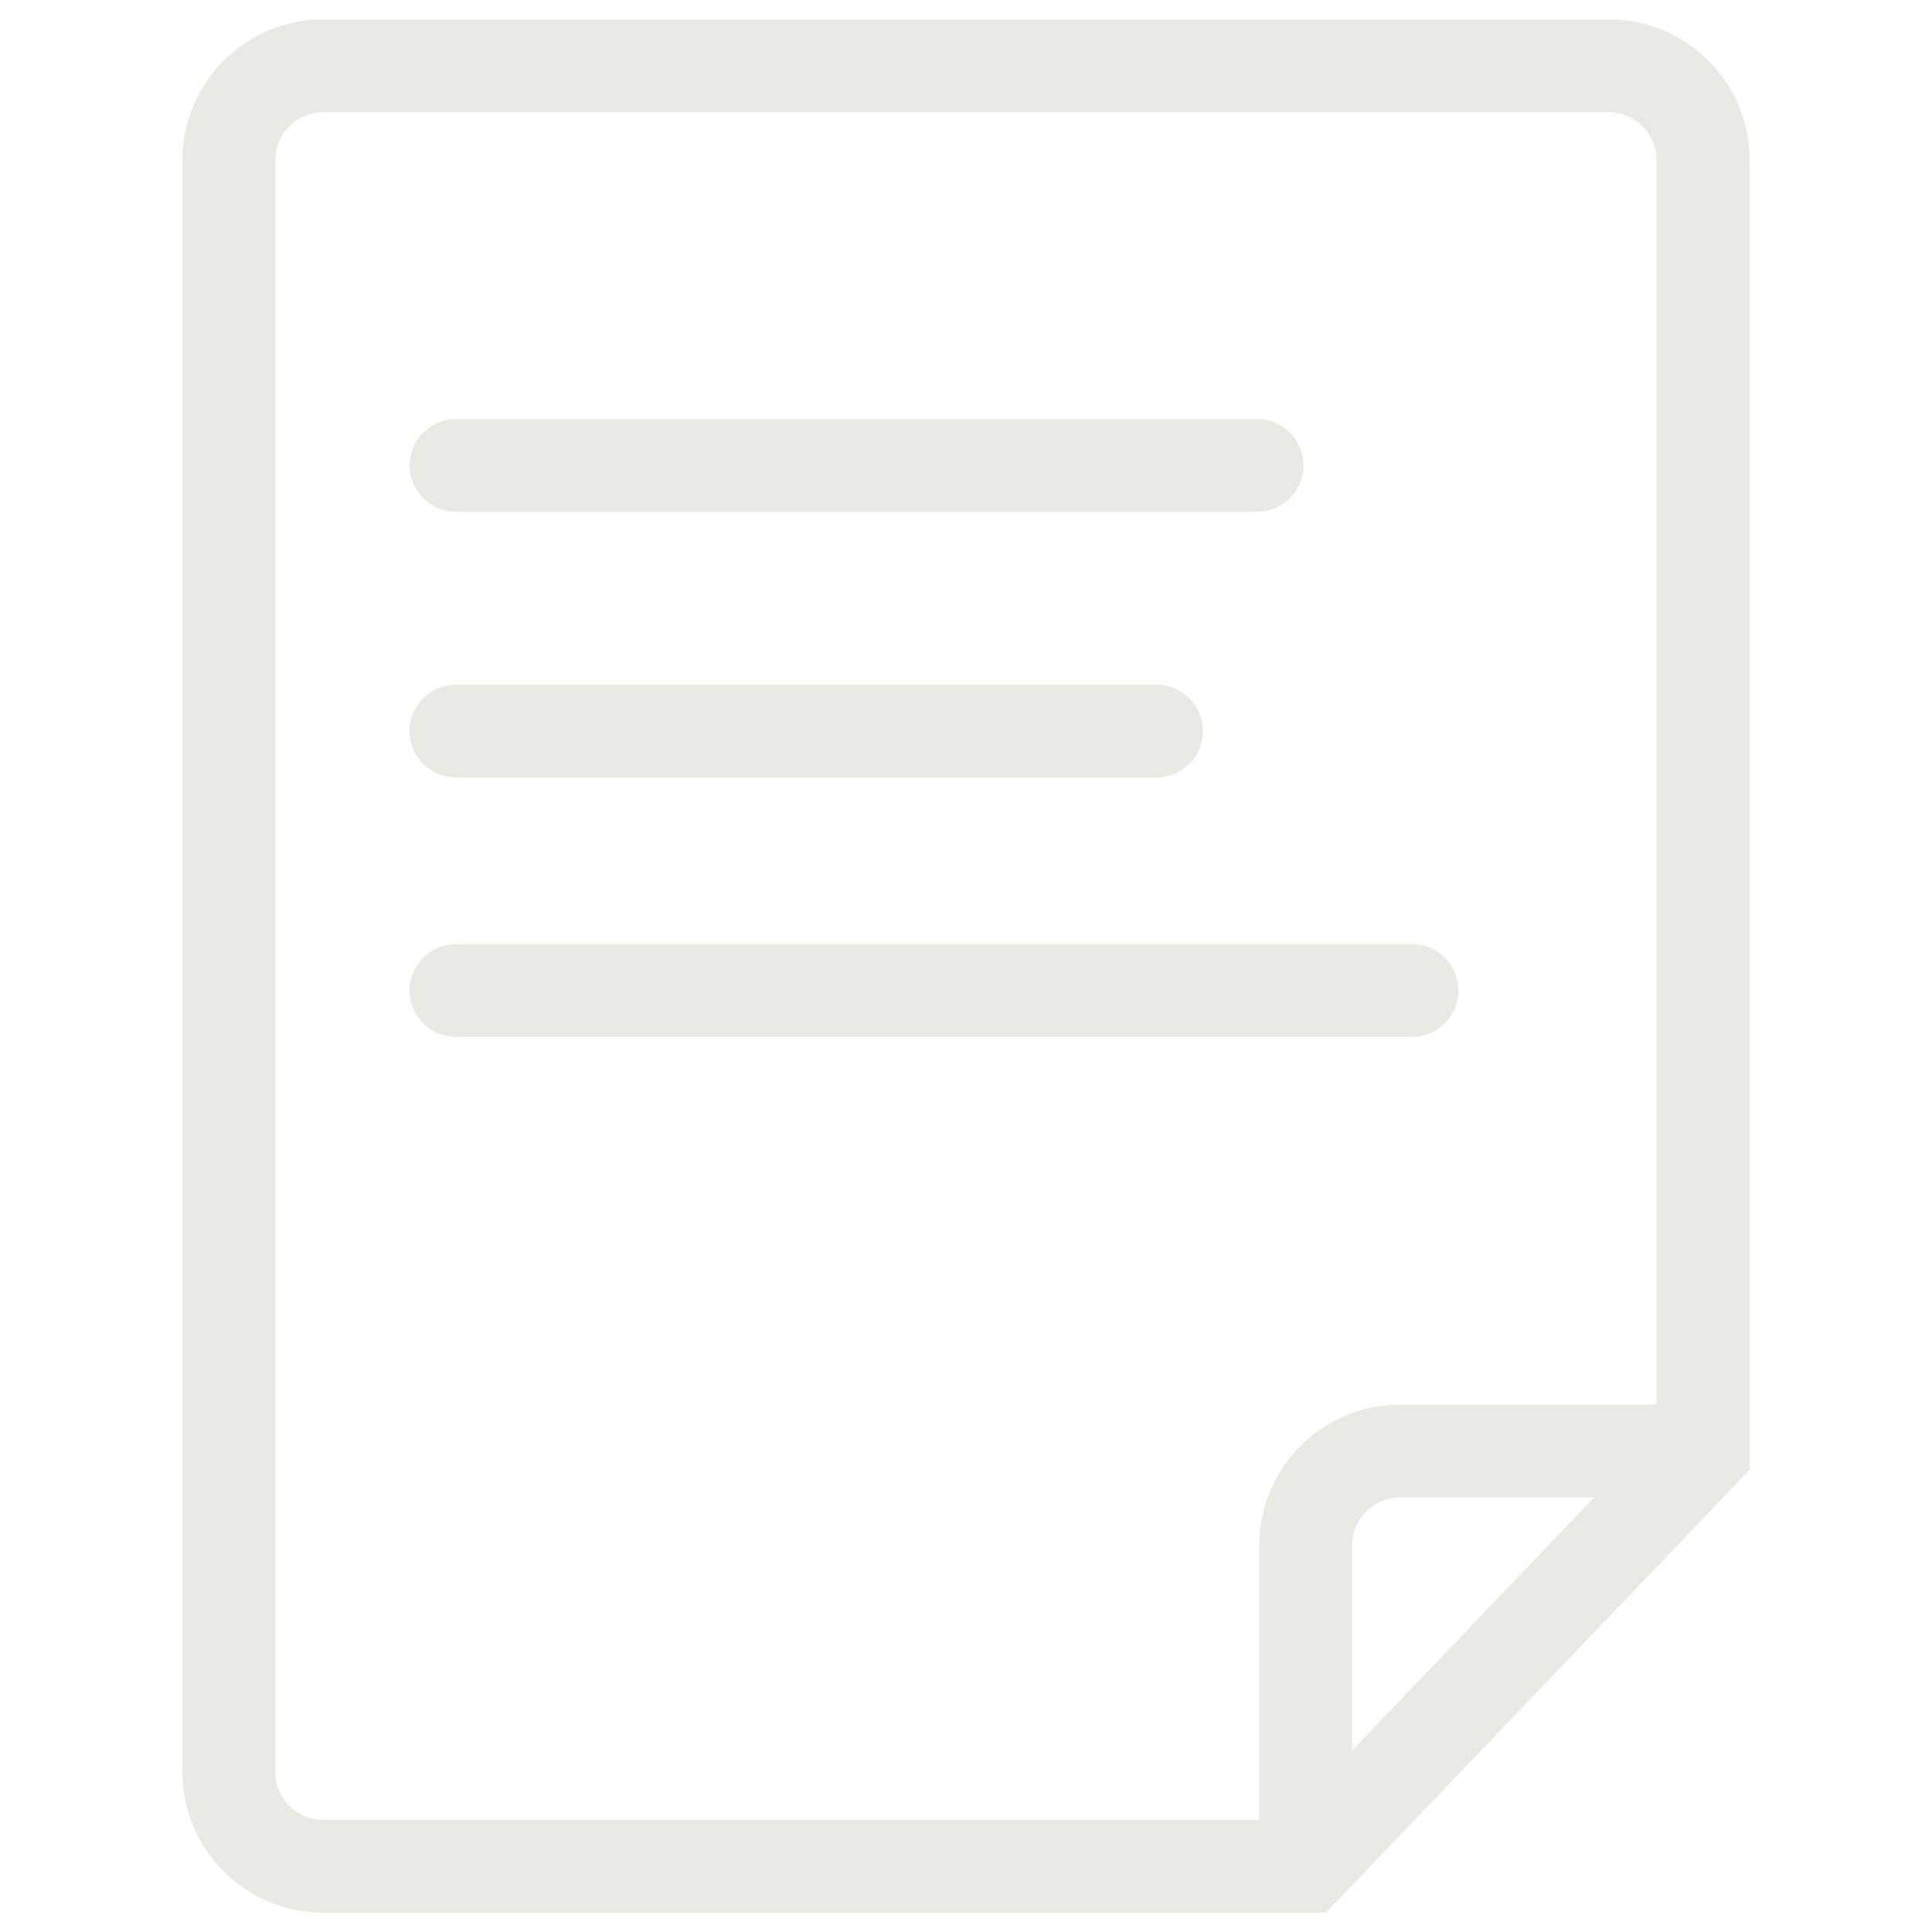
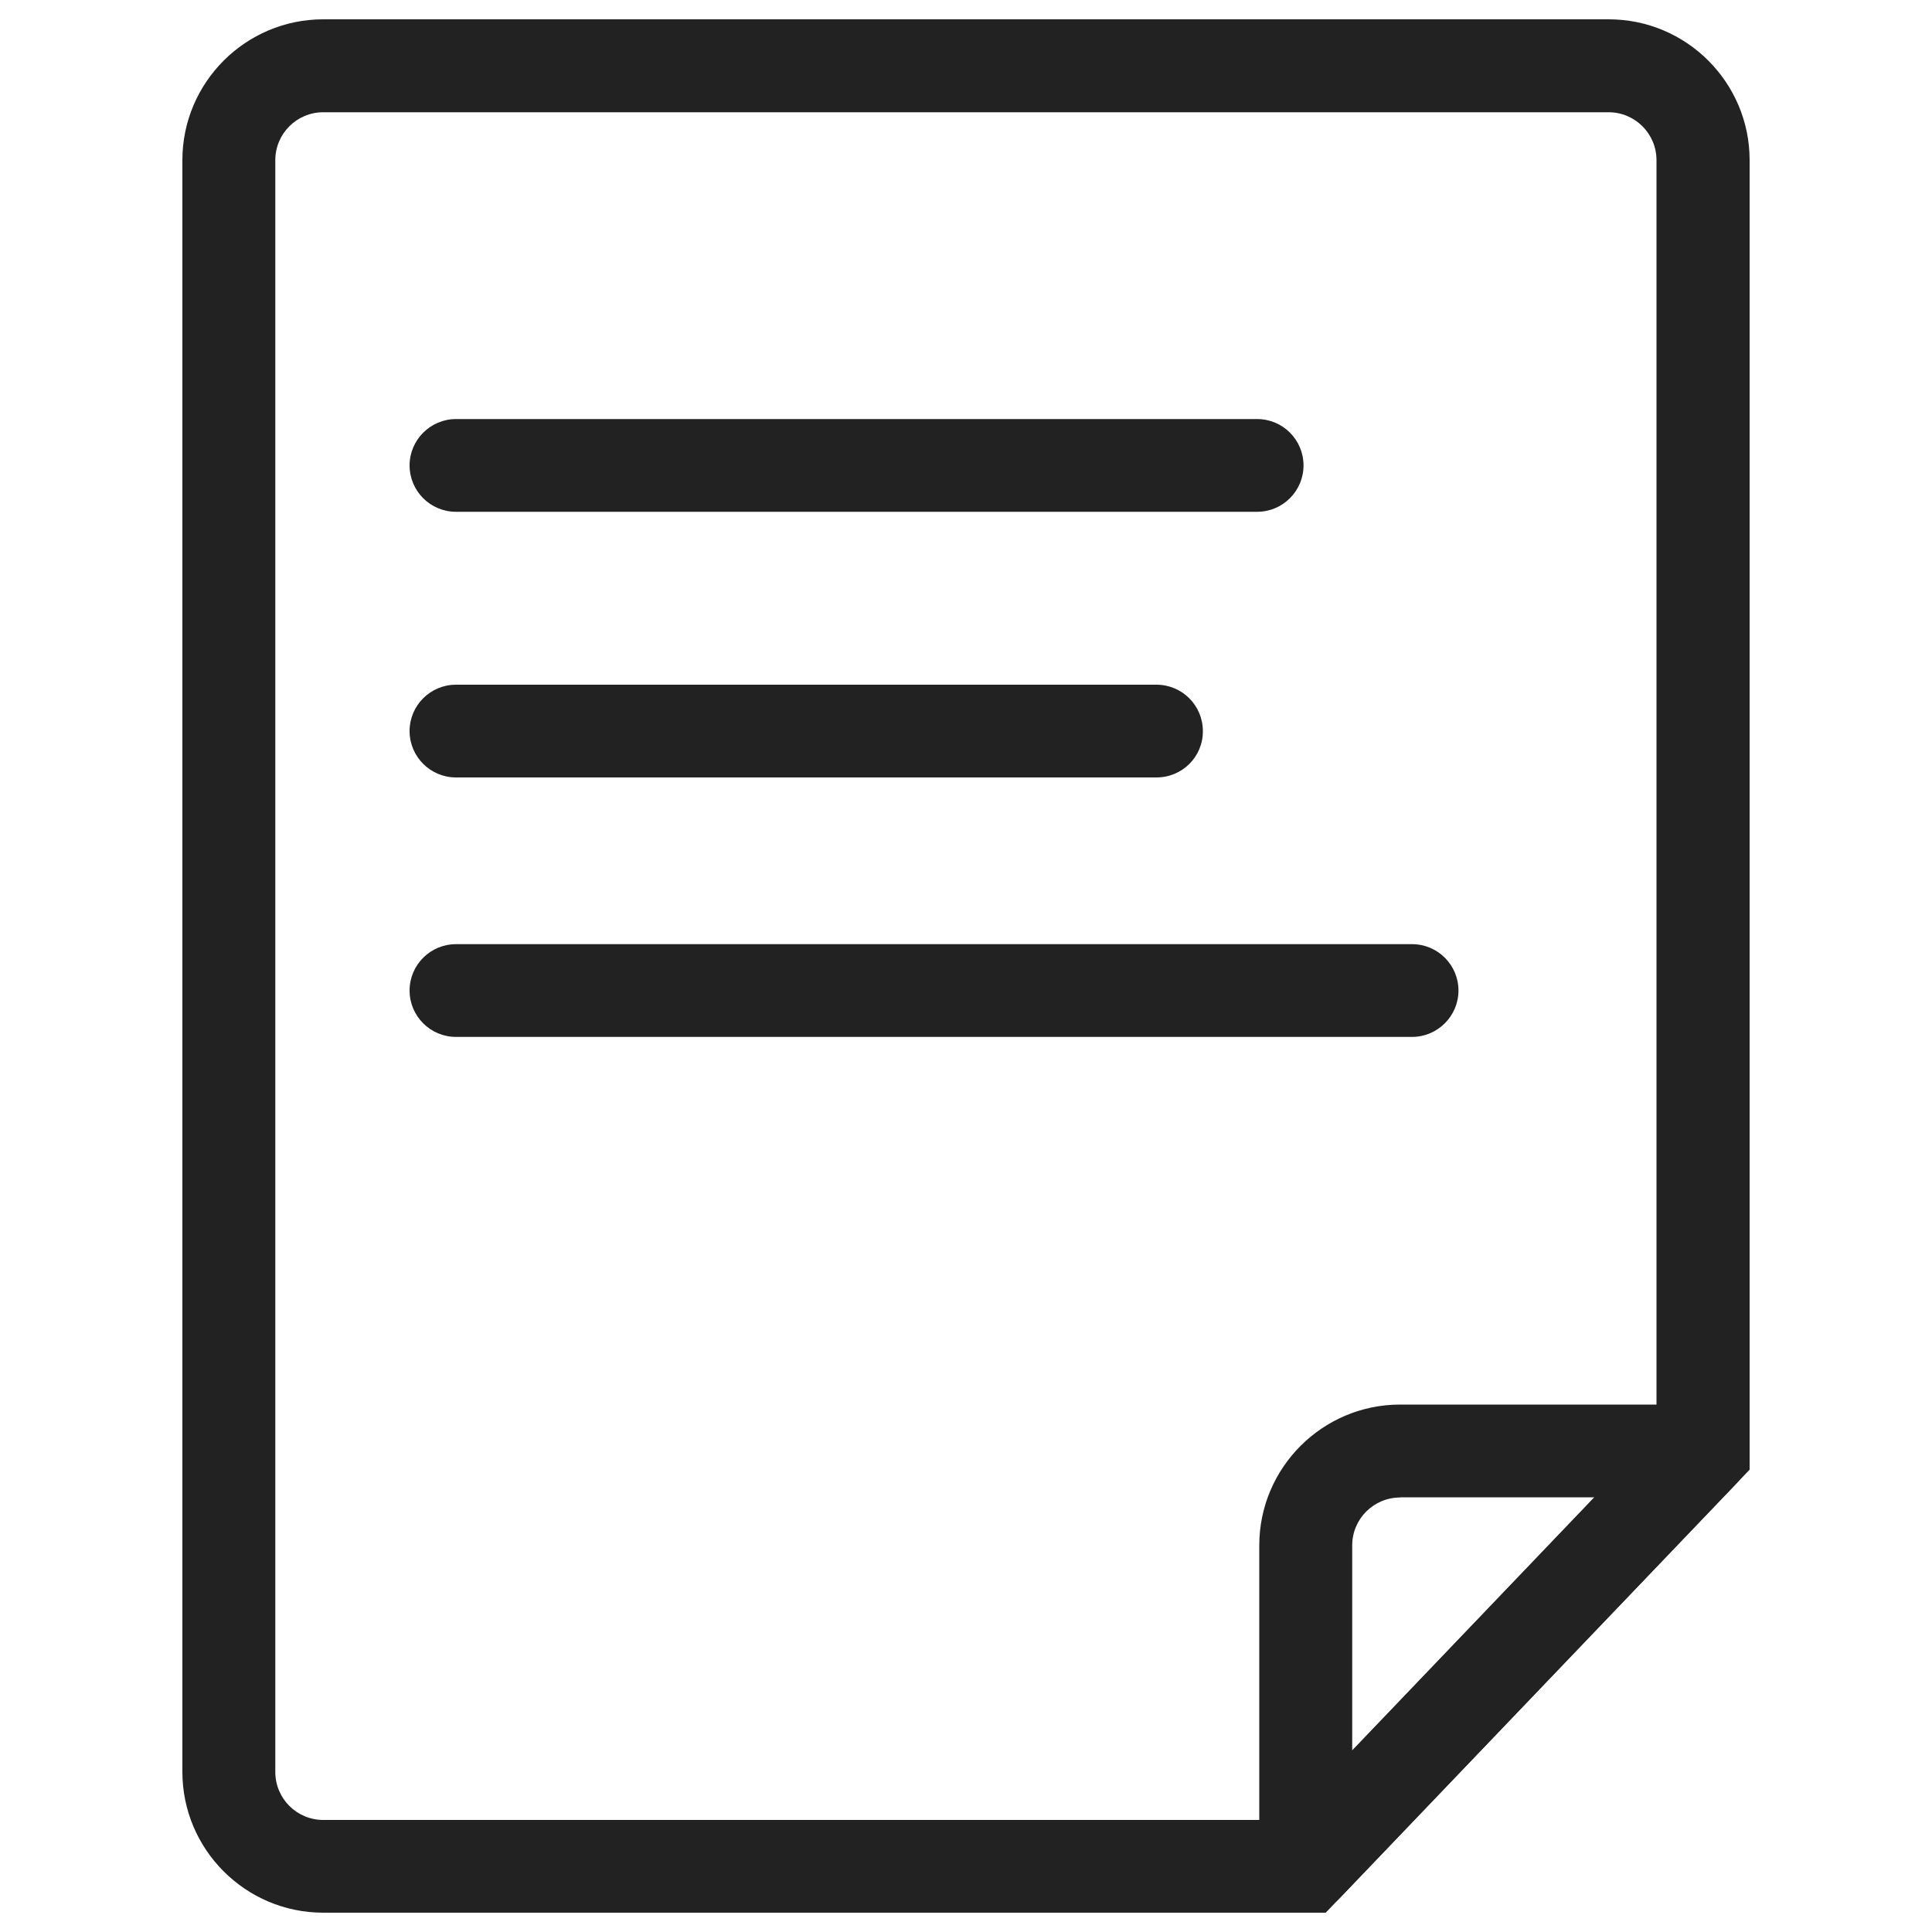
<svg xmlns="http://www.w3.org/2000/svg" version="1.1" x="0px" y="0px" viewBox="0 0 1000 1000" enable-background="new 0 0 1000 1000" xml:space="preserve">
  <g>
-     <path fill="#e8ebe4" d="M650.7,264.9H236c-13.3,0-24-10.8-24-24s10.8-24,24-24h414.7c13.3,0,24,10.8,24,24S664,264.9,650.7,264.9z" />
-     <path fill="#e8ebe4" d="M598.6,402.4H236c-13.3,0-24-10.8-24-24c0-13.3,10.8-24,24-24h362.6c13.3,0,24,10.8,24,24C622.7,391.7,611.9,402.4,598.6,402.4z" />
-     <path fill="#e8ebe4" d="M730.9,536.7H236c-13.3,0-24-10.8-24-24c0-13.3,10.8-24,24-24h494.9c13.3,0,24,10.8,24,24C754.9,525.9,744.1,536.7,730.9,536.7z" />
-     <path fill="#e8ebe4" d="M686.2,990H167.3c-40.2,0-72.9-32.7-72.9-72.9V82.9c0-40.2,32.7-72.9,72.9-72.9h665.4c40.2,0,72.9,32.7,72.9,72.9v677.8L686.2,990z M167.3,58.1c-13.7,0-24.8,11.1-24.8,24.8v834.3c0,13.7,11.1,24.8,24.8,24.8h498.3l191.8-200.5V82.9c0-13.7-11.1-24.8-24.8-24.8H167.3z" />
-     <path fill="#e8ebe4" d="M675.9,990c-3,0-6.1-0.6-9-1.7c-9.1-3.7-15.1-12.5-15.1-22.3V799.9c0-40.2,32.7-72.9,72.9-72.9h156.8c9.6,0,18.3,5.7,22.1,14.6c3.8,8.9,1.9,19.1-4.7,26.1L693.3,982.6C688.6,987.4,682.3,990,675.9,990z M724.7,775.1c-13.7,0-24.8,11.1-24.8,24.8V906l125.3-131H724.7z" />
+     <path fill="#222" d="M650.7,264.9H236c-13.3,0-24-10.8-24-24s10.8-24,24-24h414.7c13.3,0,24,10.8,24,24S664,264.9,650.7,264.9z" />
+     <path fill="#222" d="M598.6,402.4H236c-13.3,0-24-10.8-24-24c0-13.3,10.8-24,24-24h362.6c13.3,0,24,10.8,24,24C622.7,391.7,611.9,402.4,598.6,402.4z" />
+     <path fill="#222" d="M730.9,536.7H236c-13.3,0-24-10.8-24-24c0-13.3,10.8-24,24-24h494.9c13.3,0,24,10.8,24,24C754.9,525.9,744.1,536.7,730.9,536.7z" />
+     <path fill="#222" d="M686.2,990H167.3c-40.2,0-72.9-32.7-72.9-72.9V82.9c0-40.2,32.7-72.9,72.9-72.9h665.4c40.2,0,72.9,32.7,72.9,72.9v677.8L686.2,990z M167.3,58.1c-13.7,0-24.8,11.1-24.8,24.8v834.3c0,13.7,11.1,24.8,24.8,24.8h498.3l191.8-200.5V82.9c0-13.7-11.1-24.8-24.8-24.8H167.3z" />
+     <path fill="#222" d="M675.9,990c-3,0-6.1-0.6-9-1.7c-9.1-3.7-15.1-12.5-15.1-22.3V799.9c0-40.2,32.7-72.9,72.9-72.9h156.8c9.6,0,18.3,5.7,22.1,14.6c3.8,8.9,1.9,19.1-4.7,26.1L693.3,982.6C688.6,987.4,682.3,990,675.9,990z M724.7,775.1c-13.7,0-24.8,11.1-24.8,24.8V906l125.3-131H724.7z" />
  </g>
</svg>
